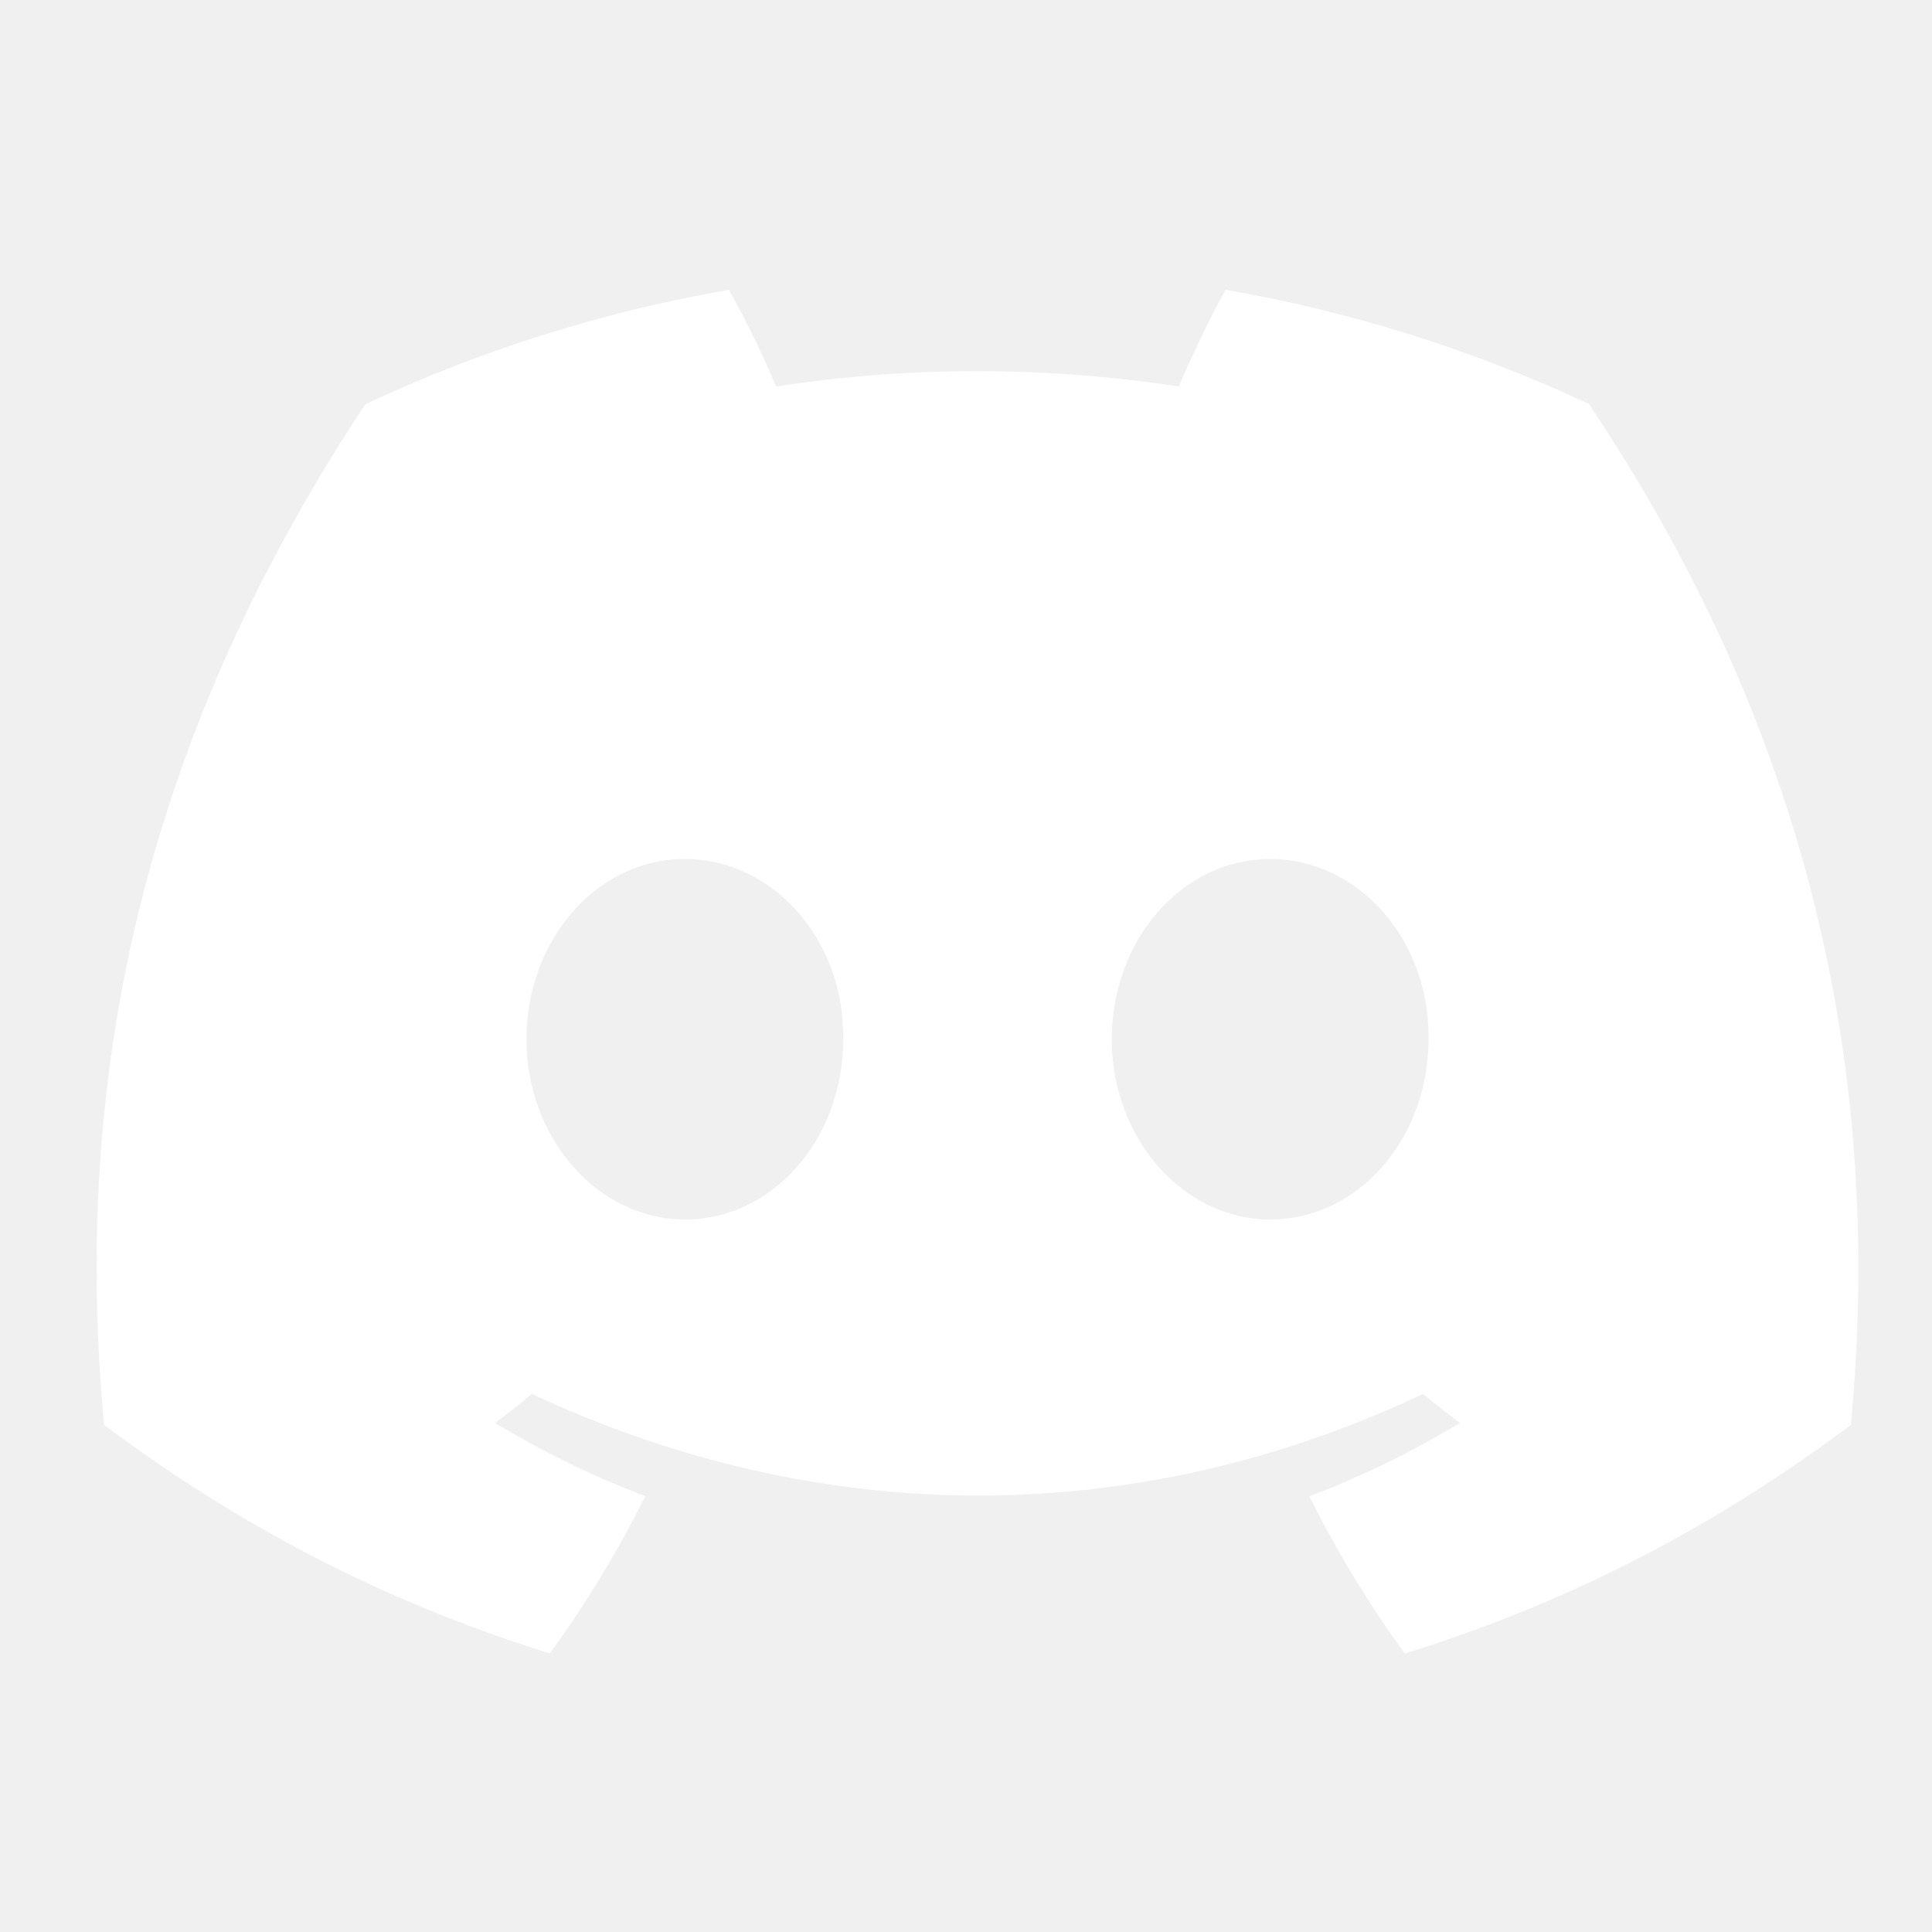
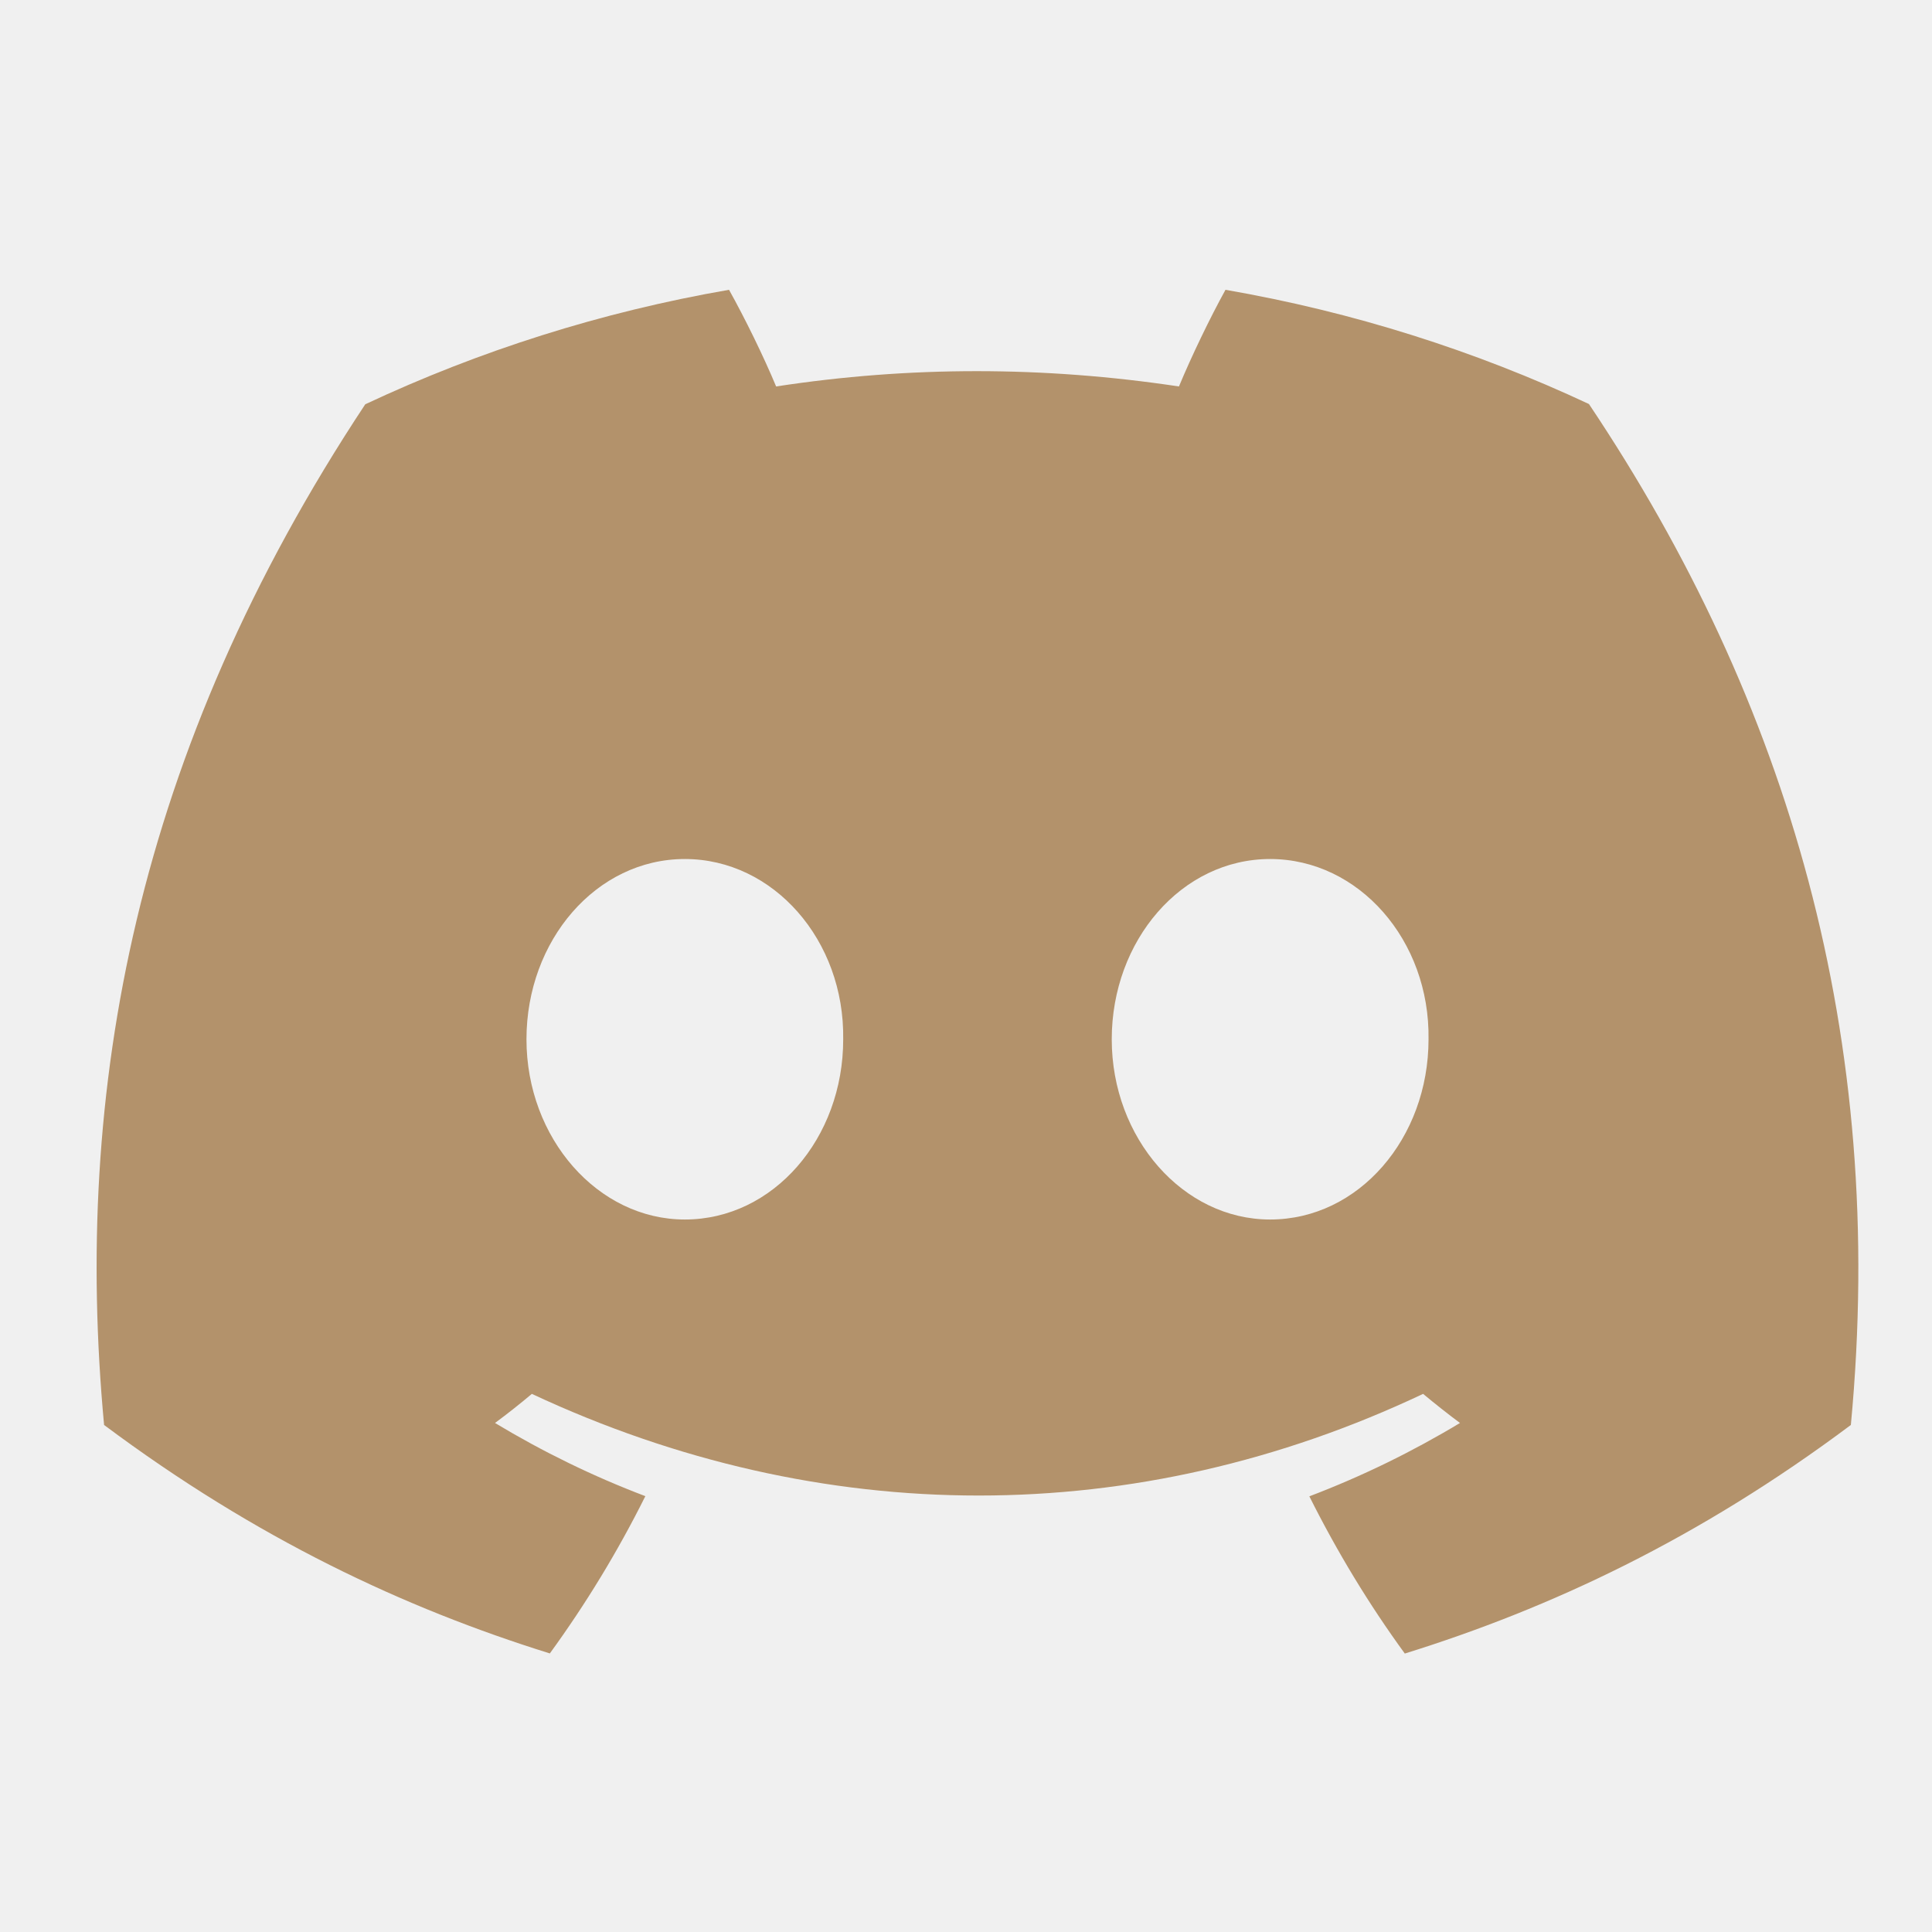
<svg xmlns="http://www.w3.org/2000/svg" width="32" height="32" viewBox="0 0 32 32" fill="none">
-   <path d="M26.318 6.692C24.43 5.808 22.41 5.166 20.298 4.8C20.039 5.269 19.736 5.899 19.527 6.401C17.283 6.063 15.059 6.063 12.855 6.401C12.646 5.899 12.337 5.269 12.075 4.8C9.961 5.166 7.939 5.81 6.05 6.696C2.24 12.454 1.208 18.068 1.724 23.602C4.251 25.489 6.7 26.636 9.107 27.386C9.702 26.568 10.232 25.698 10.689 24.781C9.819 24.451 8.986 24.043 8.199 23.569C8.407 23.415 8.612 23.253 8.809 23.087C13.61 25.332 18.827 25.332 23.571 23.087C23.771 23.253 23.975 23.415 24.182 23.569C23.392 24.045 22.557 24.453 21.687 24.784C22.144 25.698 22.672 26.57 23.268 27.388C25.678 26.638 28.129 25.492 30.656 23.602C31.262 17.186 29.621 11.624 26.318 6.692ZM11.343 20.199C9.902 20.199 8.72 18.853 8.72 17.214C8.72 15.576 9.876 14.228 11.343 14.228C12.809 14.228 13.991 15.573 13.966 17.214C13.968 18.853 12.809 20.199 11.343 20.199ZM21.037 20.199C19.596 20.199 18.414 18.853 18.414 17.214C18.414 15.576 19.571 14.228 21.037 14.228C22.504 14.228 23.686 15.573 23.661 17.214C23.661 18.853 22.504 20.199 21.037 20.199Z" fill="white" />
+   <path d="M26.318 6.692C24.43 5.808 22.41 5.166 20.298 4.8C20.039 5.269 19.736 5.899 19.527 6.401C17.283 6.063 15.059 6.063 12.855 6.401C12.646 5.899 12.337 5.269 12.075 4.8C9.961 5.166 7.939 5.81 6.05 6.696C2.24 12.454 1.208 18.068 1.724 23.602C4.251 25.489 6.7 26.636 9.107 27.386C9.702 26.568 10.232 25.698 10.689 24.781C9.819 24.451 8.986 24.043 8.199 23.569C8.407 23.415 8.612 23.253 8.809 23.087C13.61 25.332 18.827 25.332 23.571 23.087C23.771 23.253 23.975 23.415 24.182 23.569C23.392 24.045 22.557 24.453 21.687 24.784C22.144 25.698 22.672 26.57 23.268 27.388C25.678 26.638 28.129 25.492 30.656 23.602C31.262 17.186 29.621 11.624 26.318 6.692ZM11.343 20.199C9.902 20.199 8.72 18.853 8.72 17.214C8.72 15.576 9.876 14.228 11.343 14.228C12.809 14.228 13.991 15.573 13.966 17.214C13.968 18.853 12.809 20.199 11.343 20.199ZM21.037 20.199C19.596 20.199 18.414 18.853 18.414 17.214C18.414 15.576 19.571 14.228 21.037 14.228C22.504 14.228 23.686 15.573 23.661 17.214C23.661 18.853 22.504 20.199 21.037 20.199Z" fill="#B3926B" />
</svg>
